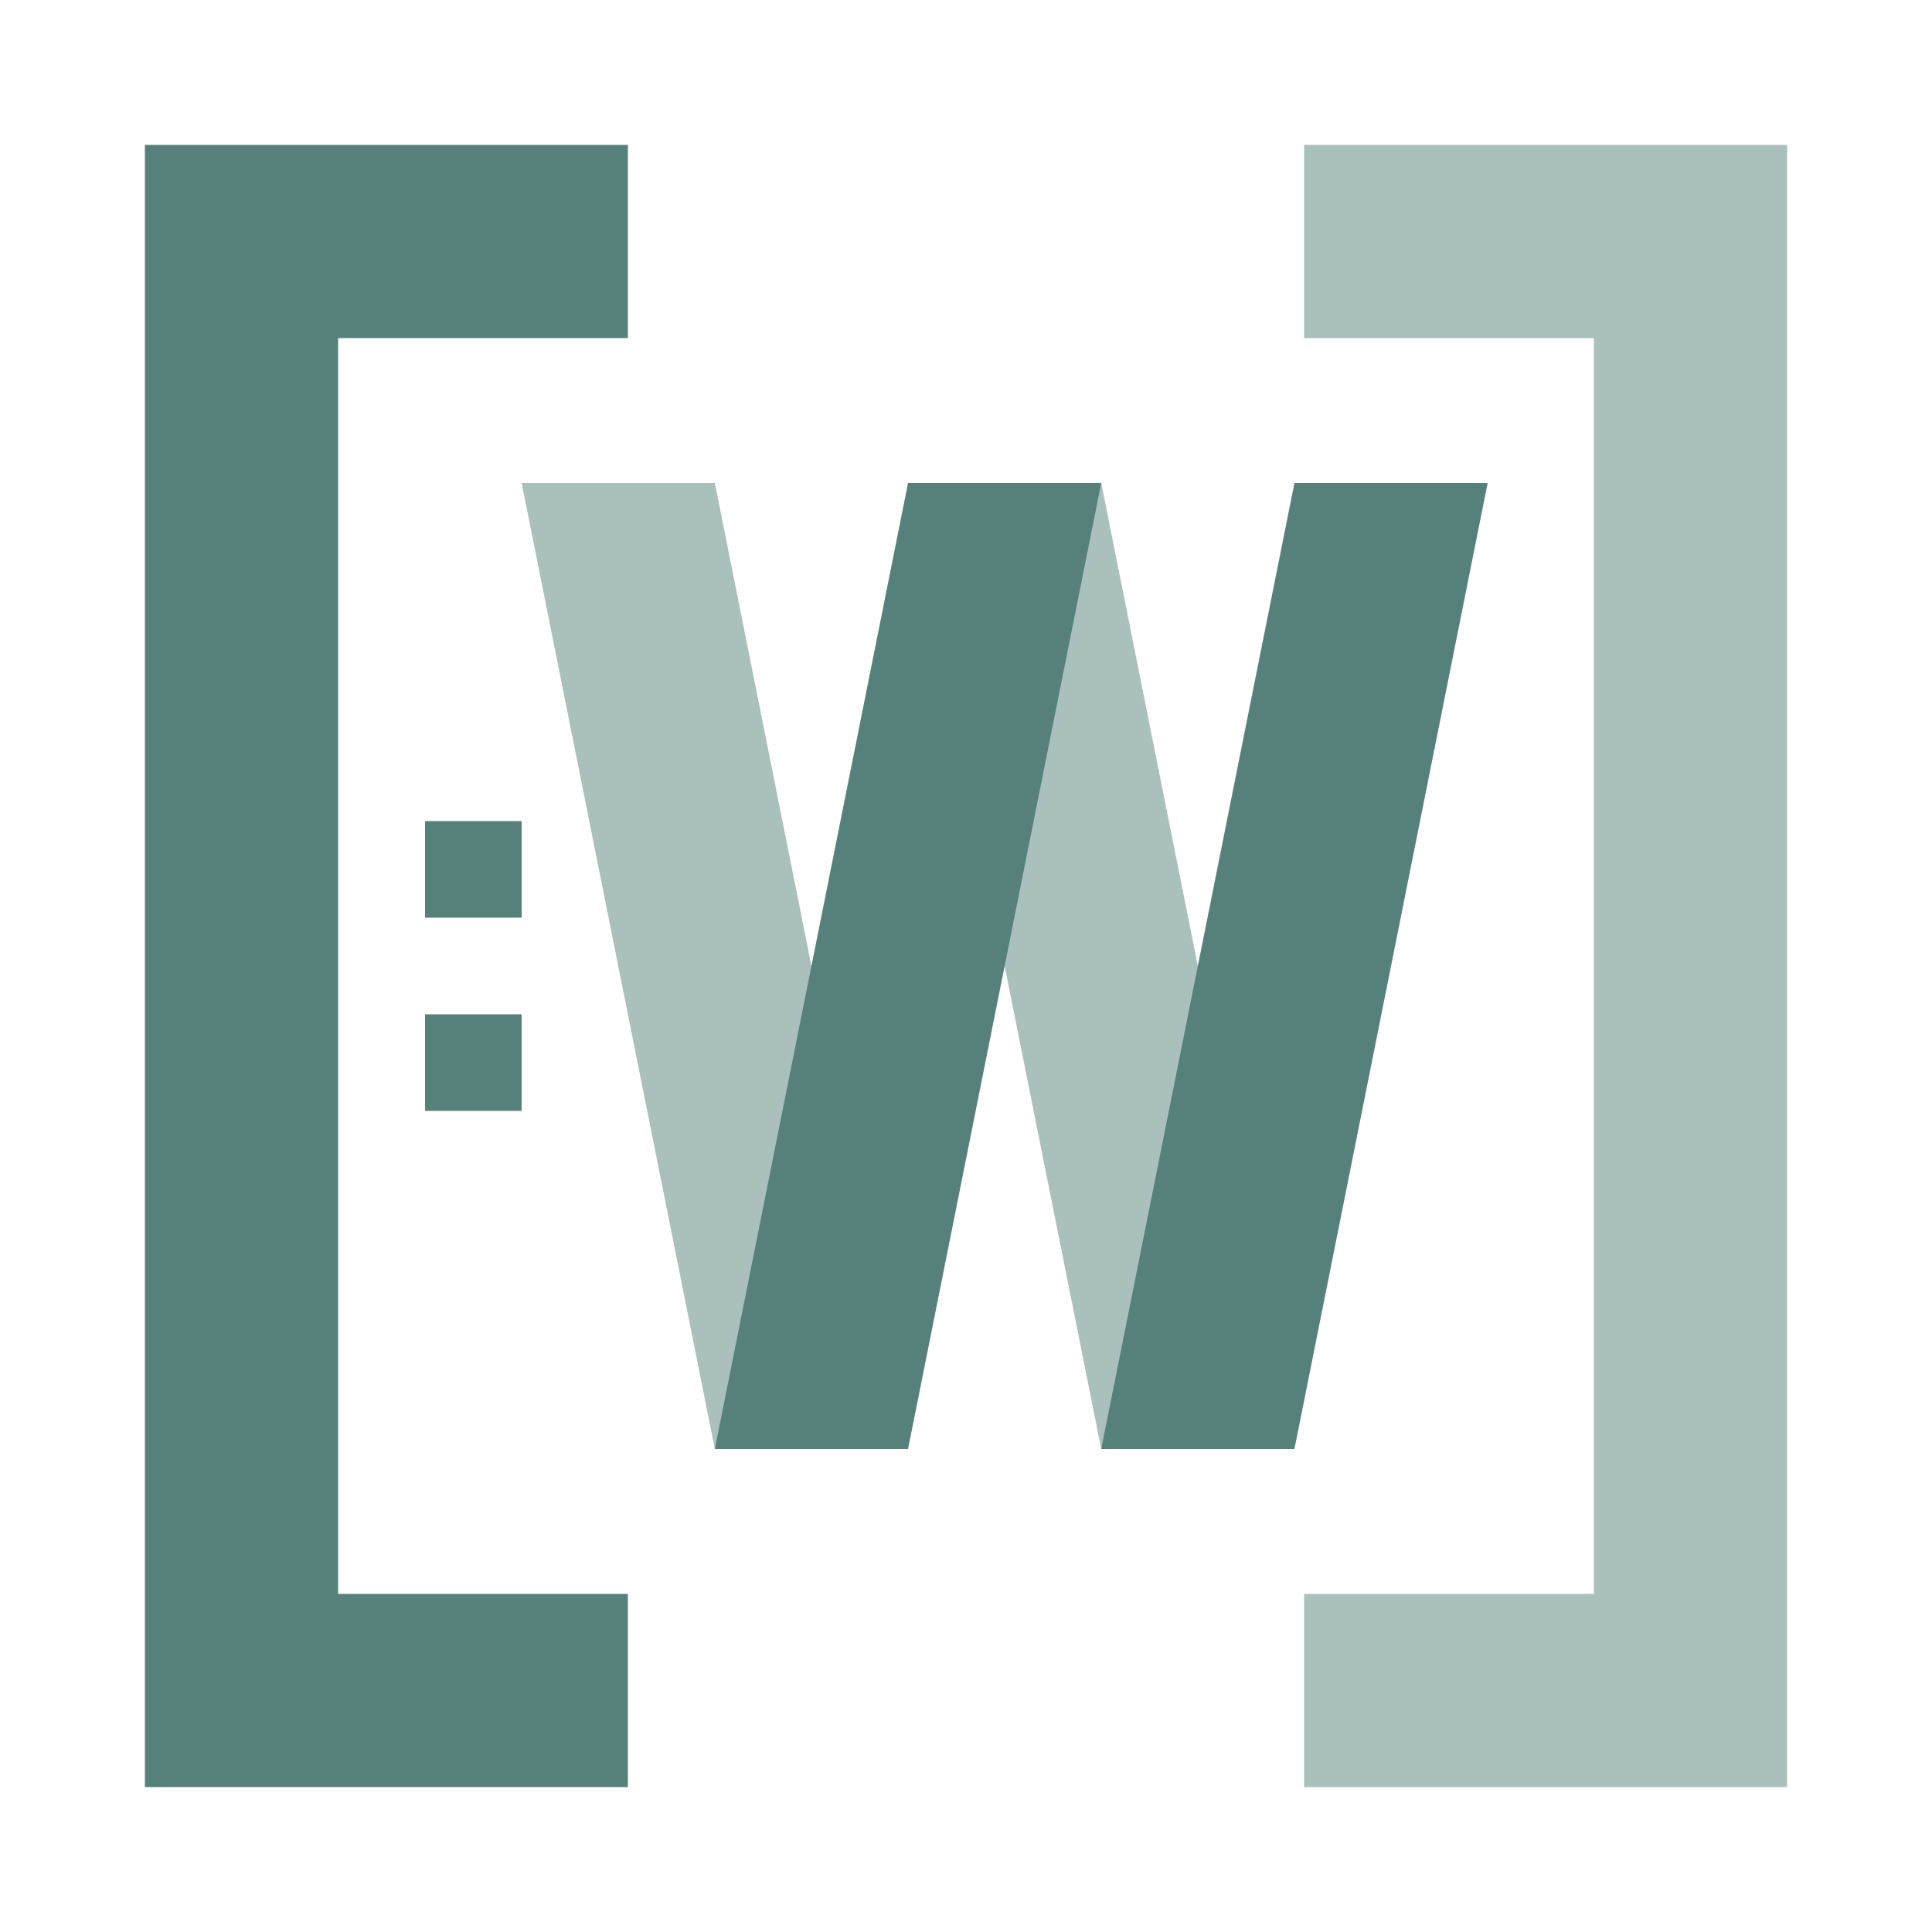
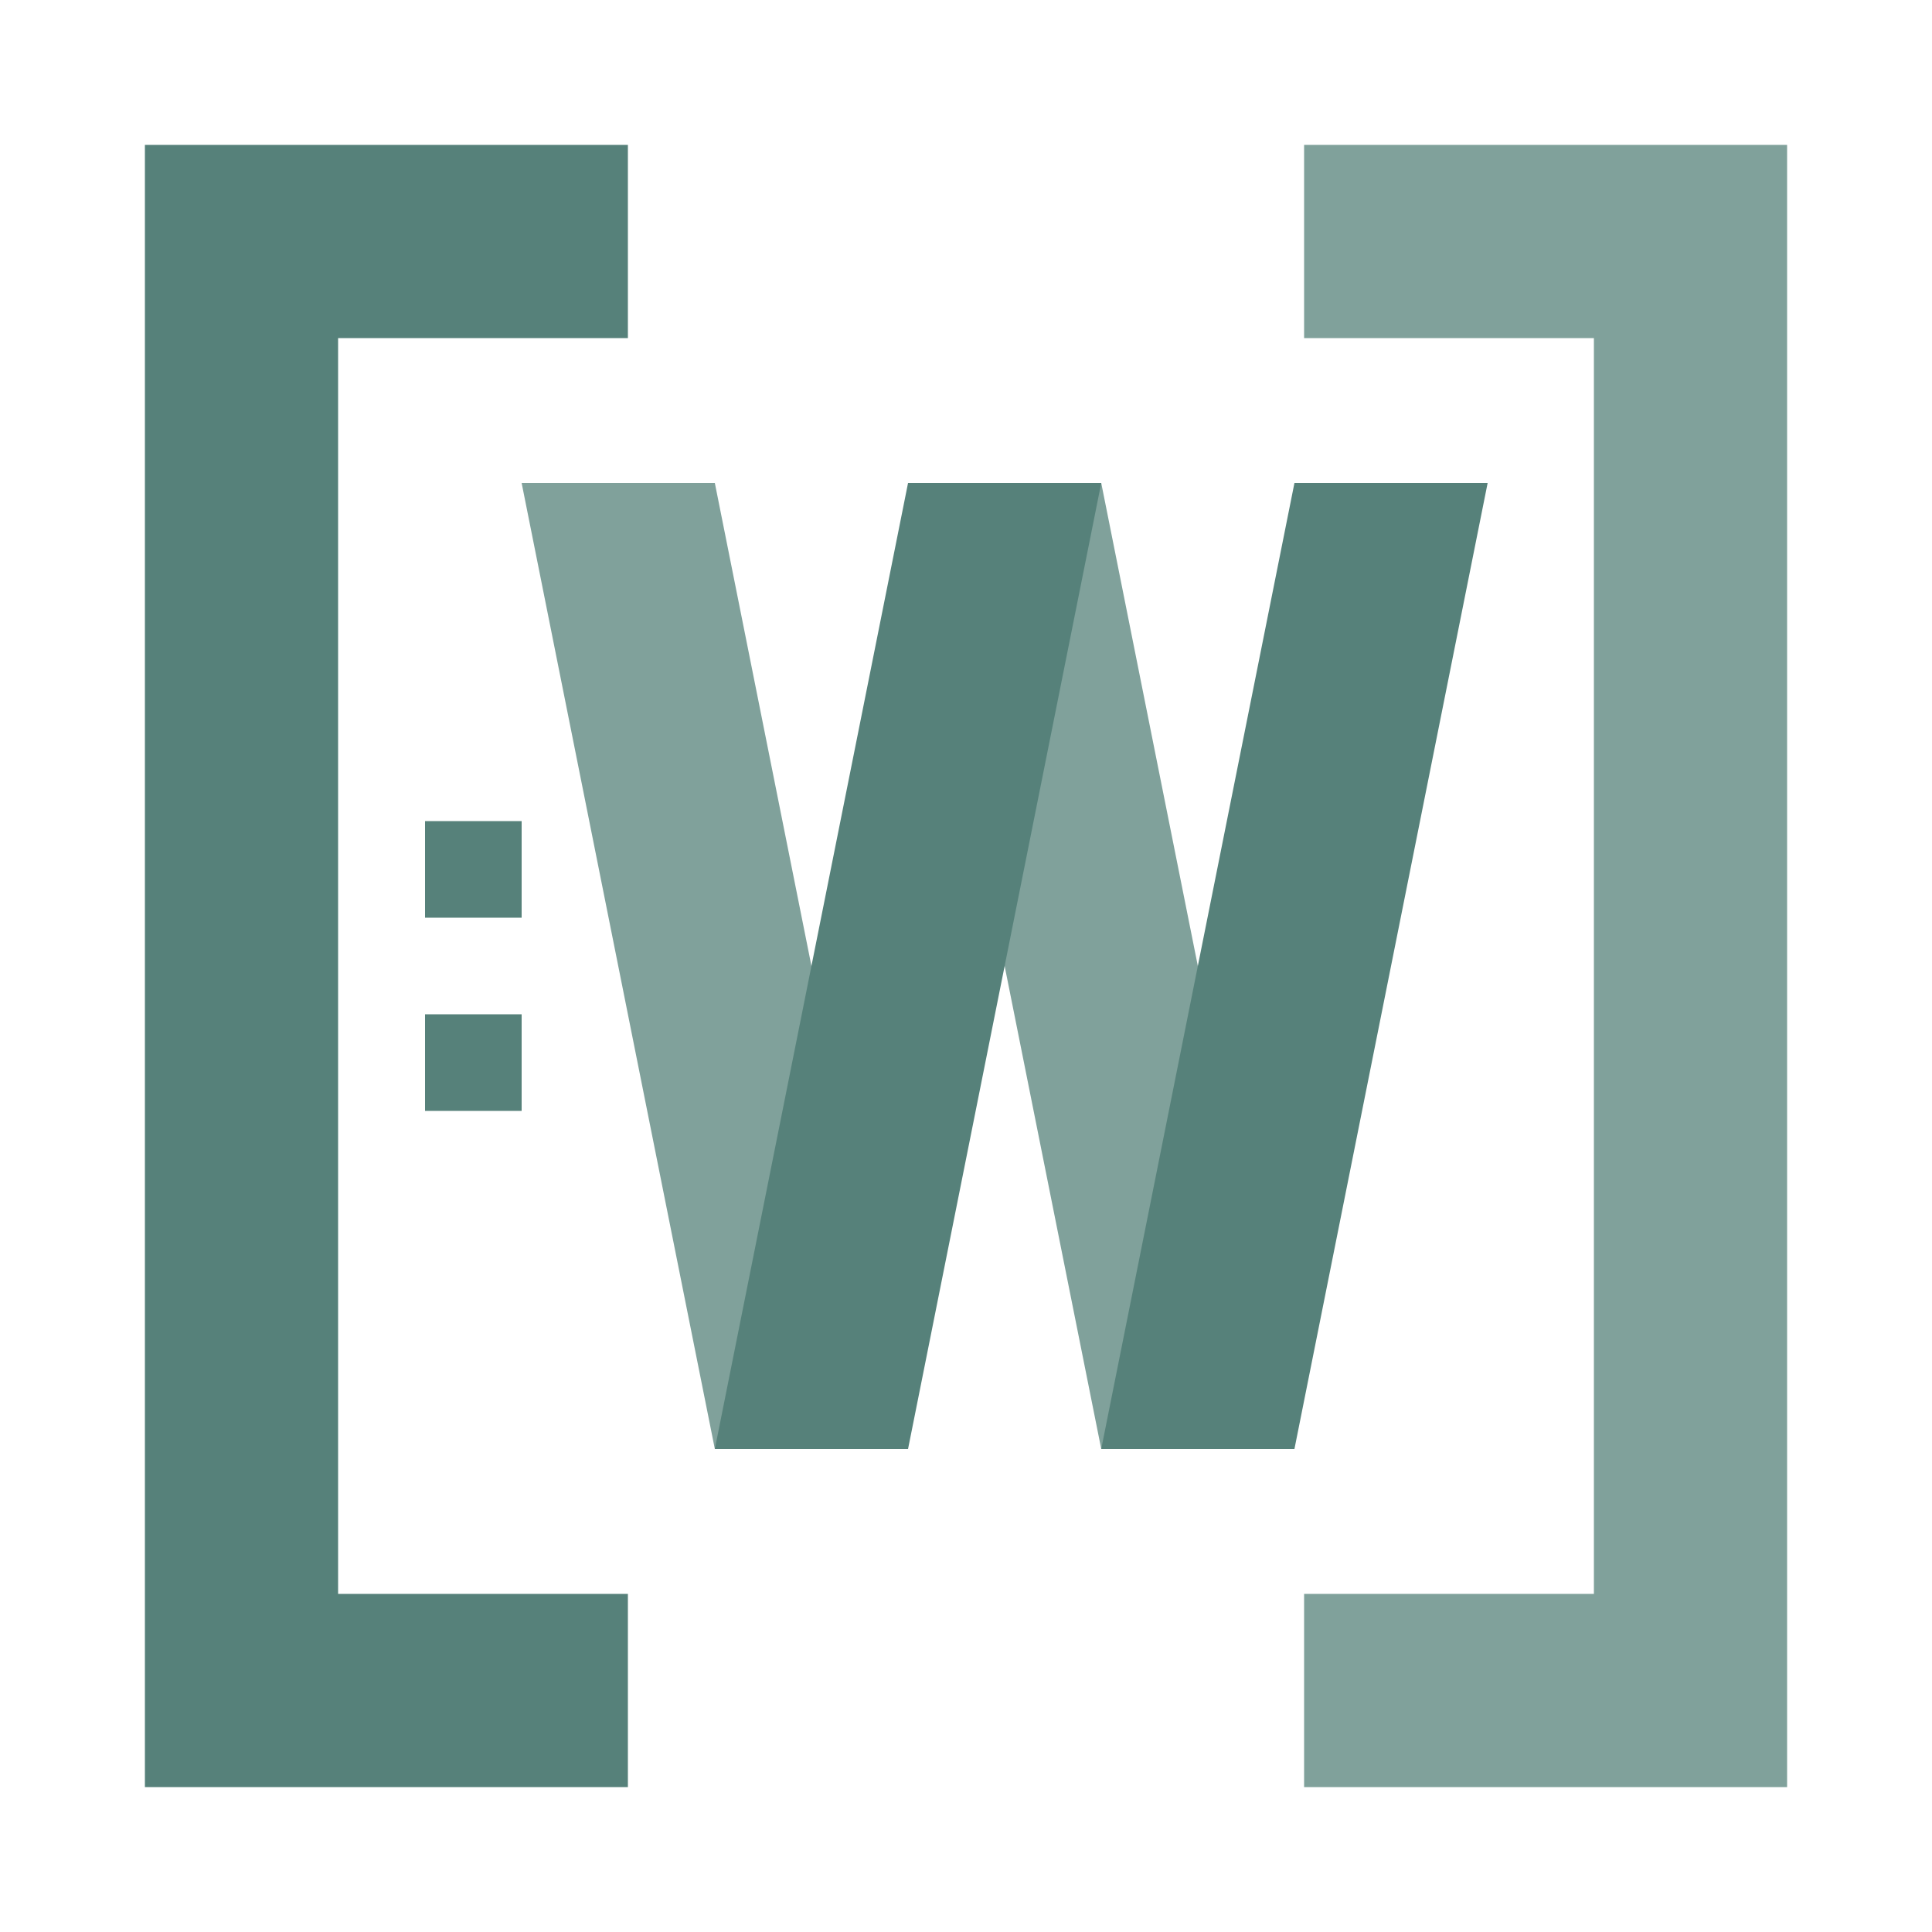
<svg xmlns="http://www.w3.org/2000/svg" height="100" id="logo-svg" viewBox="0 0 100 100" width="100">
  <style>
        /* Mirrors --color-primary in apps/webercode/portfolio/src/styles.scss */
        .logo-primary { fill: #56817a; }
        .logo-secondary { fill: #56817a; }
    </style>
  <g stroke-width="0" transform="translate(0 -932.42)">
-     <path class="logo-secondary" d="m47 957.42h10l10 50h-10z" opacity=".5" />
-     <path class="logo-secondary" d="m27 957.42h10l10 50h-10z" opacity=".5" />
+     <path class="logo-secondary" d="m47 957.42h10l10 50h-10z" opacity=".75" />
+     <path class="logo-secondary" d="m27 957.42h10l10 50h-10z" opacity=".75" />
    <path class="logo-primary" d="m77 957.42h-10l-10 50h10z" />
    <path class="logo-primary" d="m57 957.42h-10l-10 50h10z" />
    <rect class="logo-primary" height="5" id="logo-colon-bottom" width="5" x="22" y="984.92" />
    <rect class="logo-primary" height="5" id="logo-colon-top" width="5" x="22" y="974.92" />
-     <path class="logo-secondary" d="m67.5 7.5v10h15v65h-15v10h25v-85h-20z" opacity=".5" transform="translate(0 932.42)" />
+     <path class="logo-secondary" d="m67.5 7.5v10h15v65h-15v10h25v-85h-20z" opacity=".75" transform="translate(0 932.42)" />
    <path class="logo-primary" d="m7.5 7.5v85h25v-10h-15v-65h15v-10h-15z" transform="translate(0 932.42)" />
  </g>
</svg>
